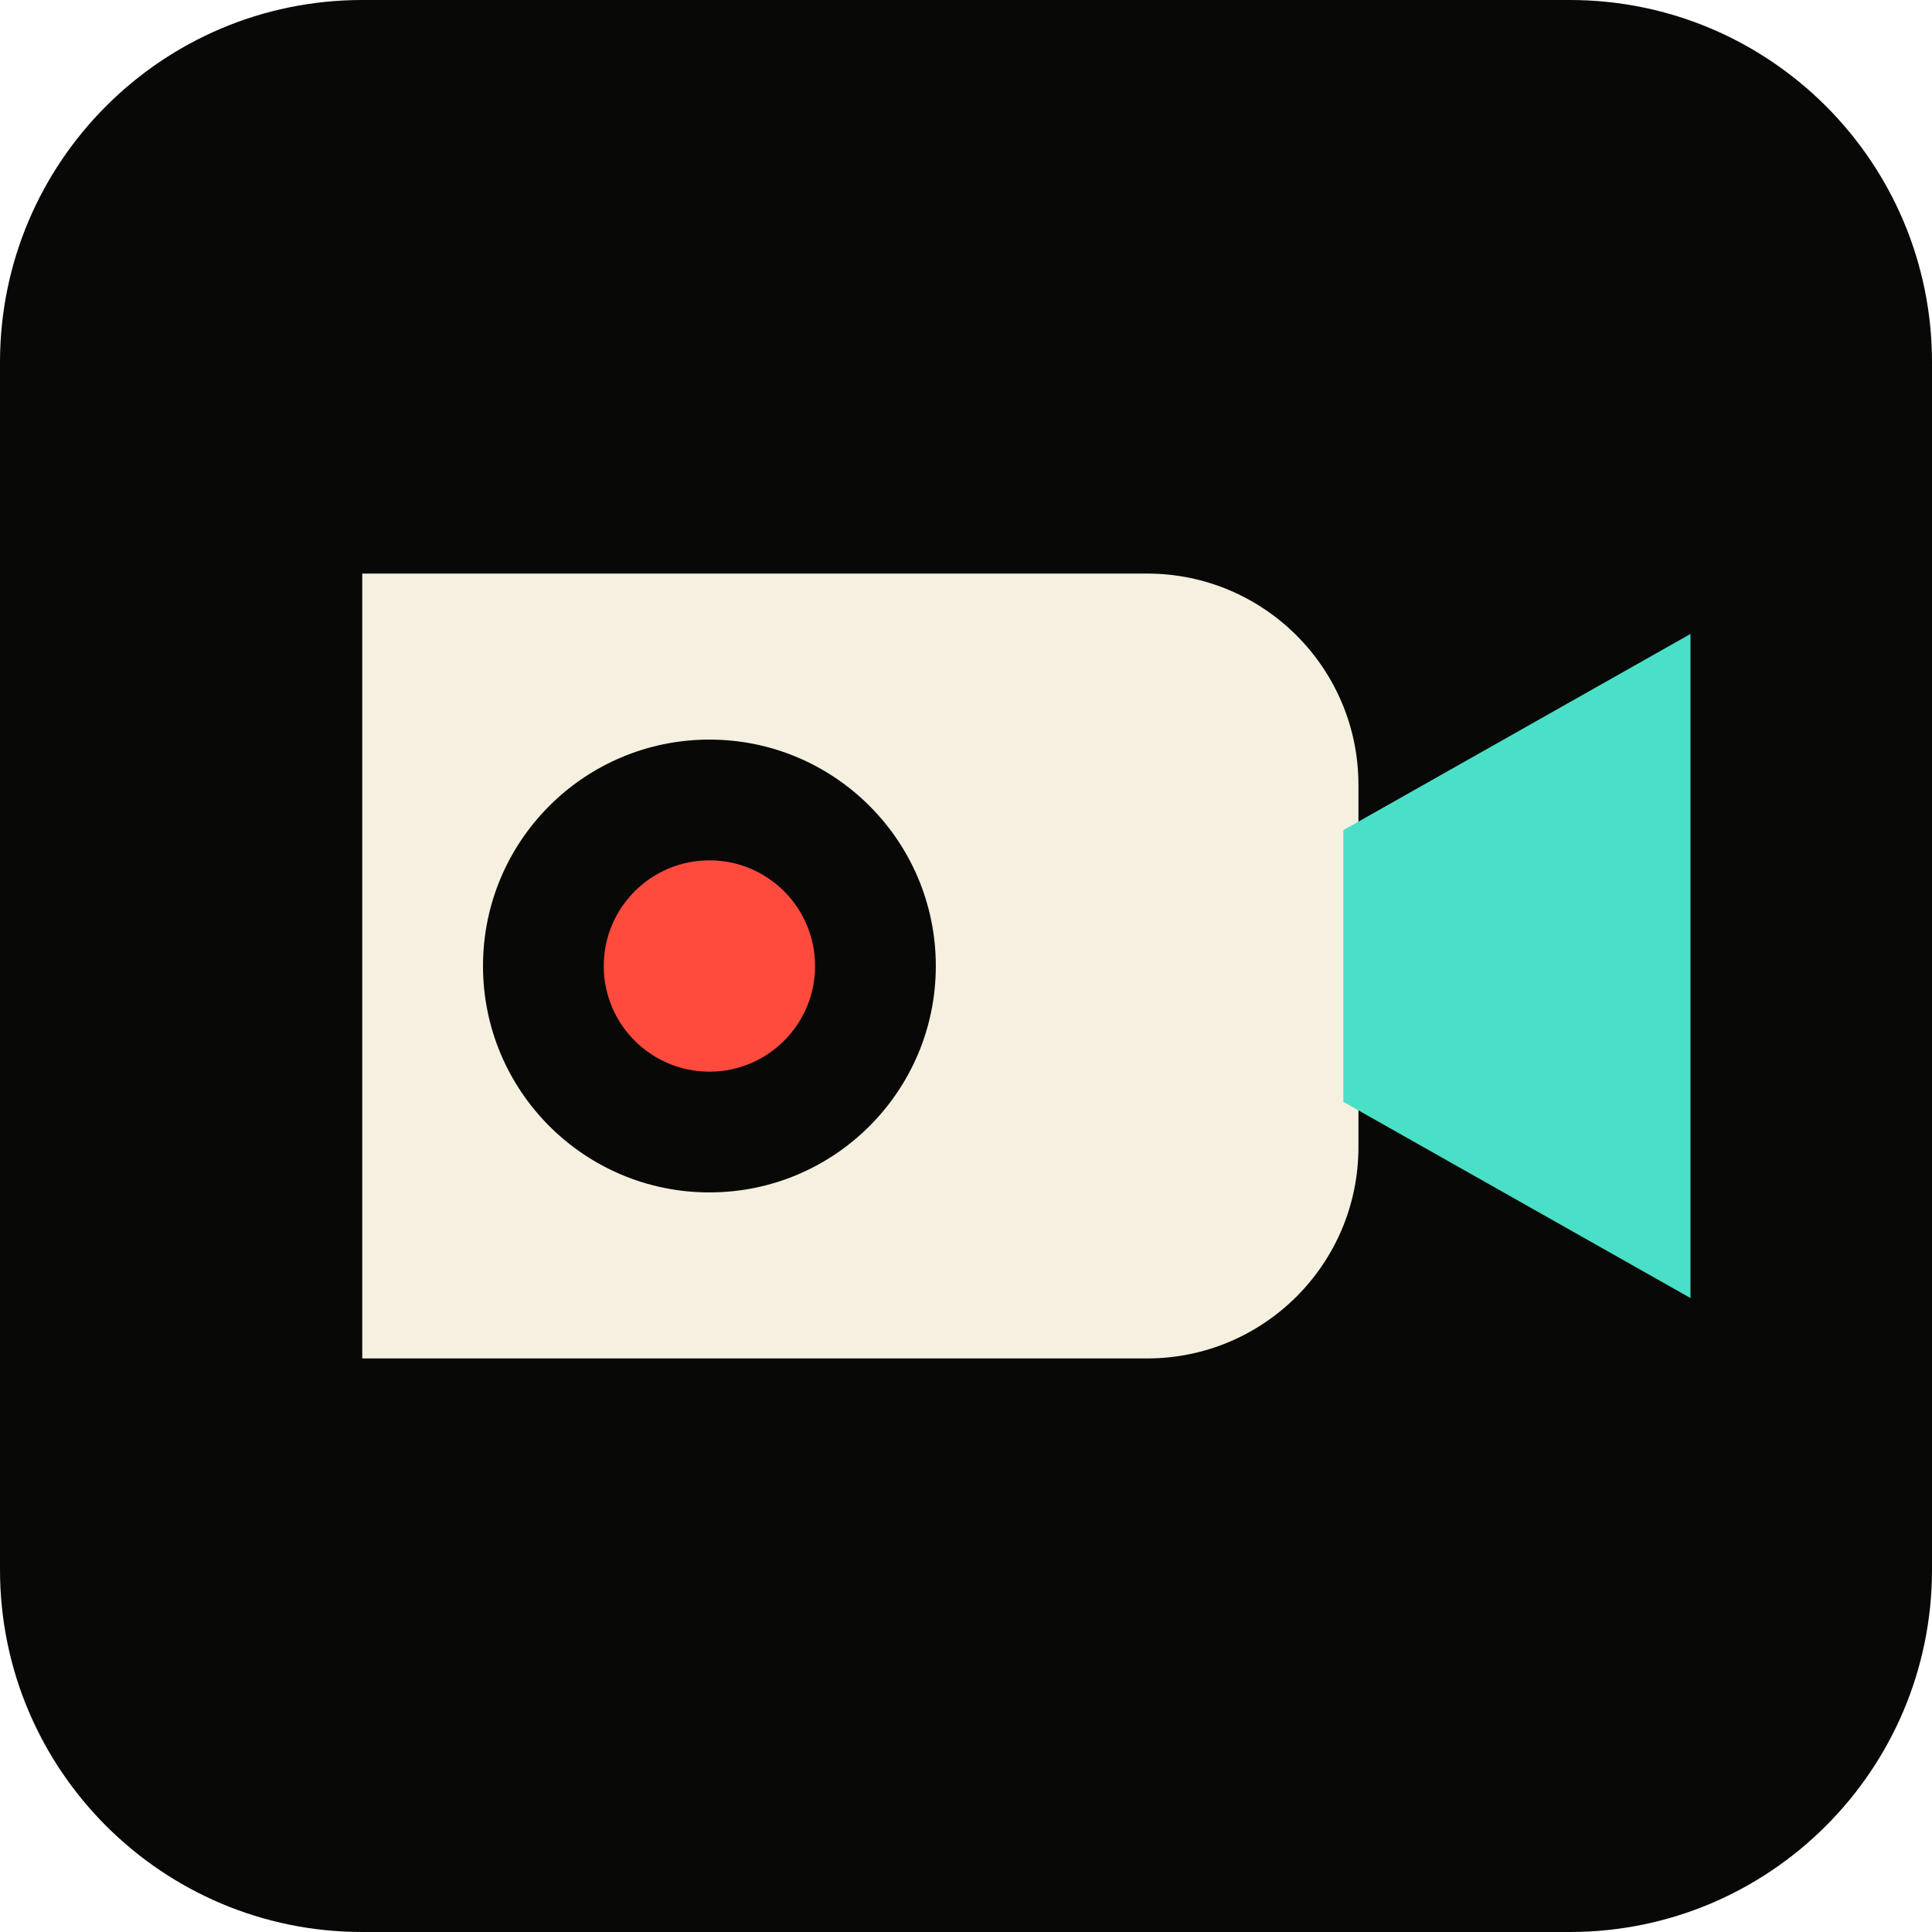
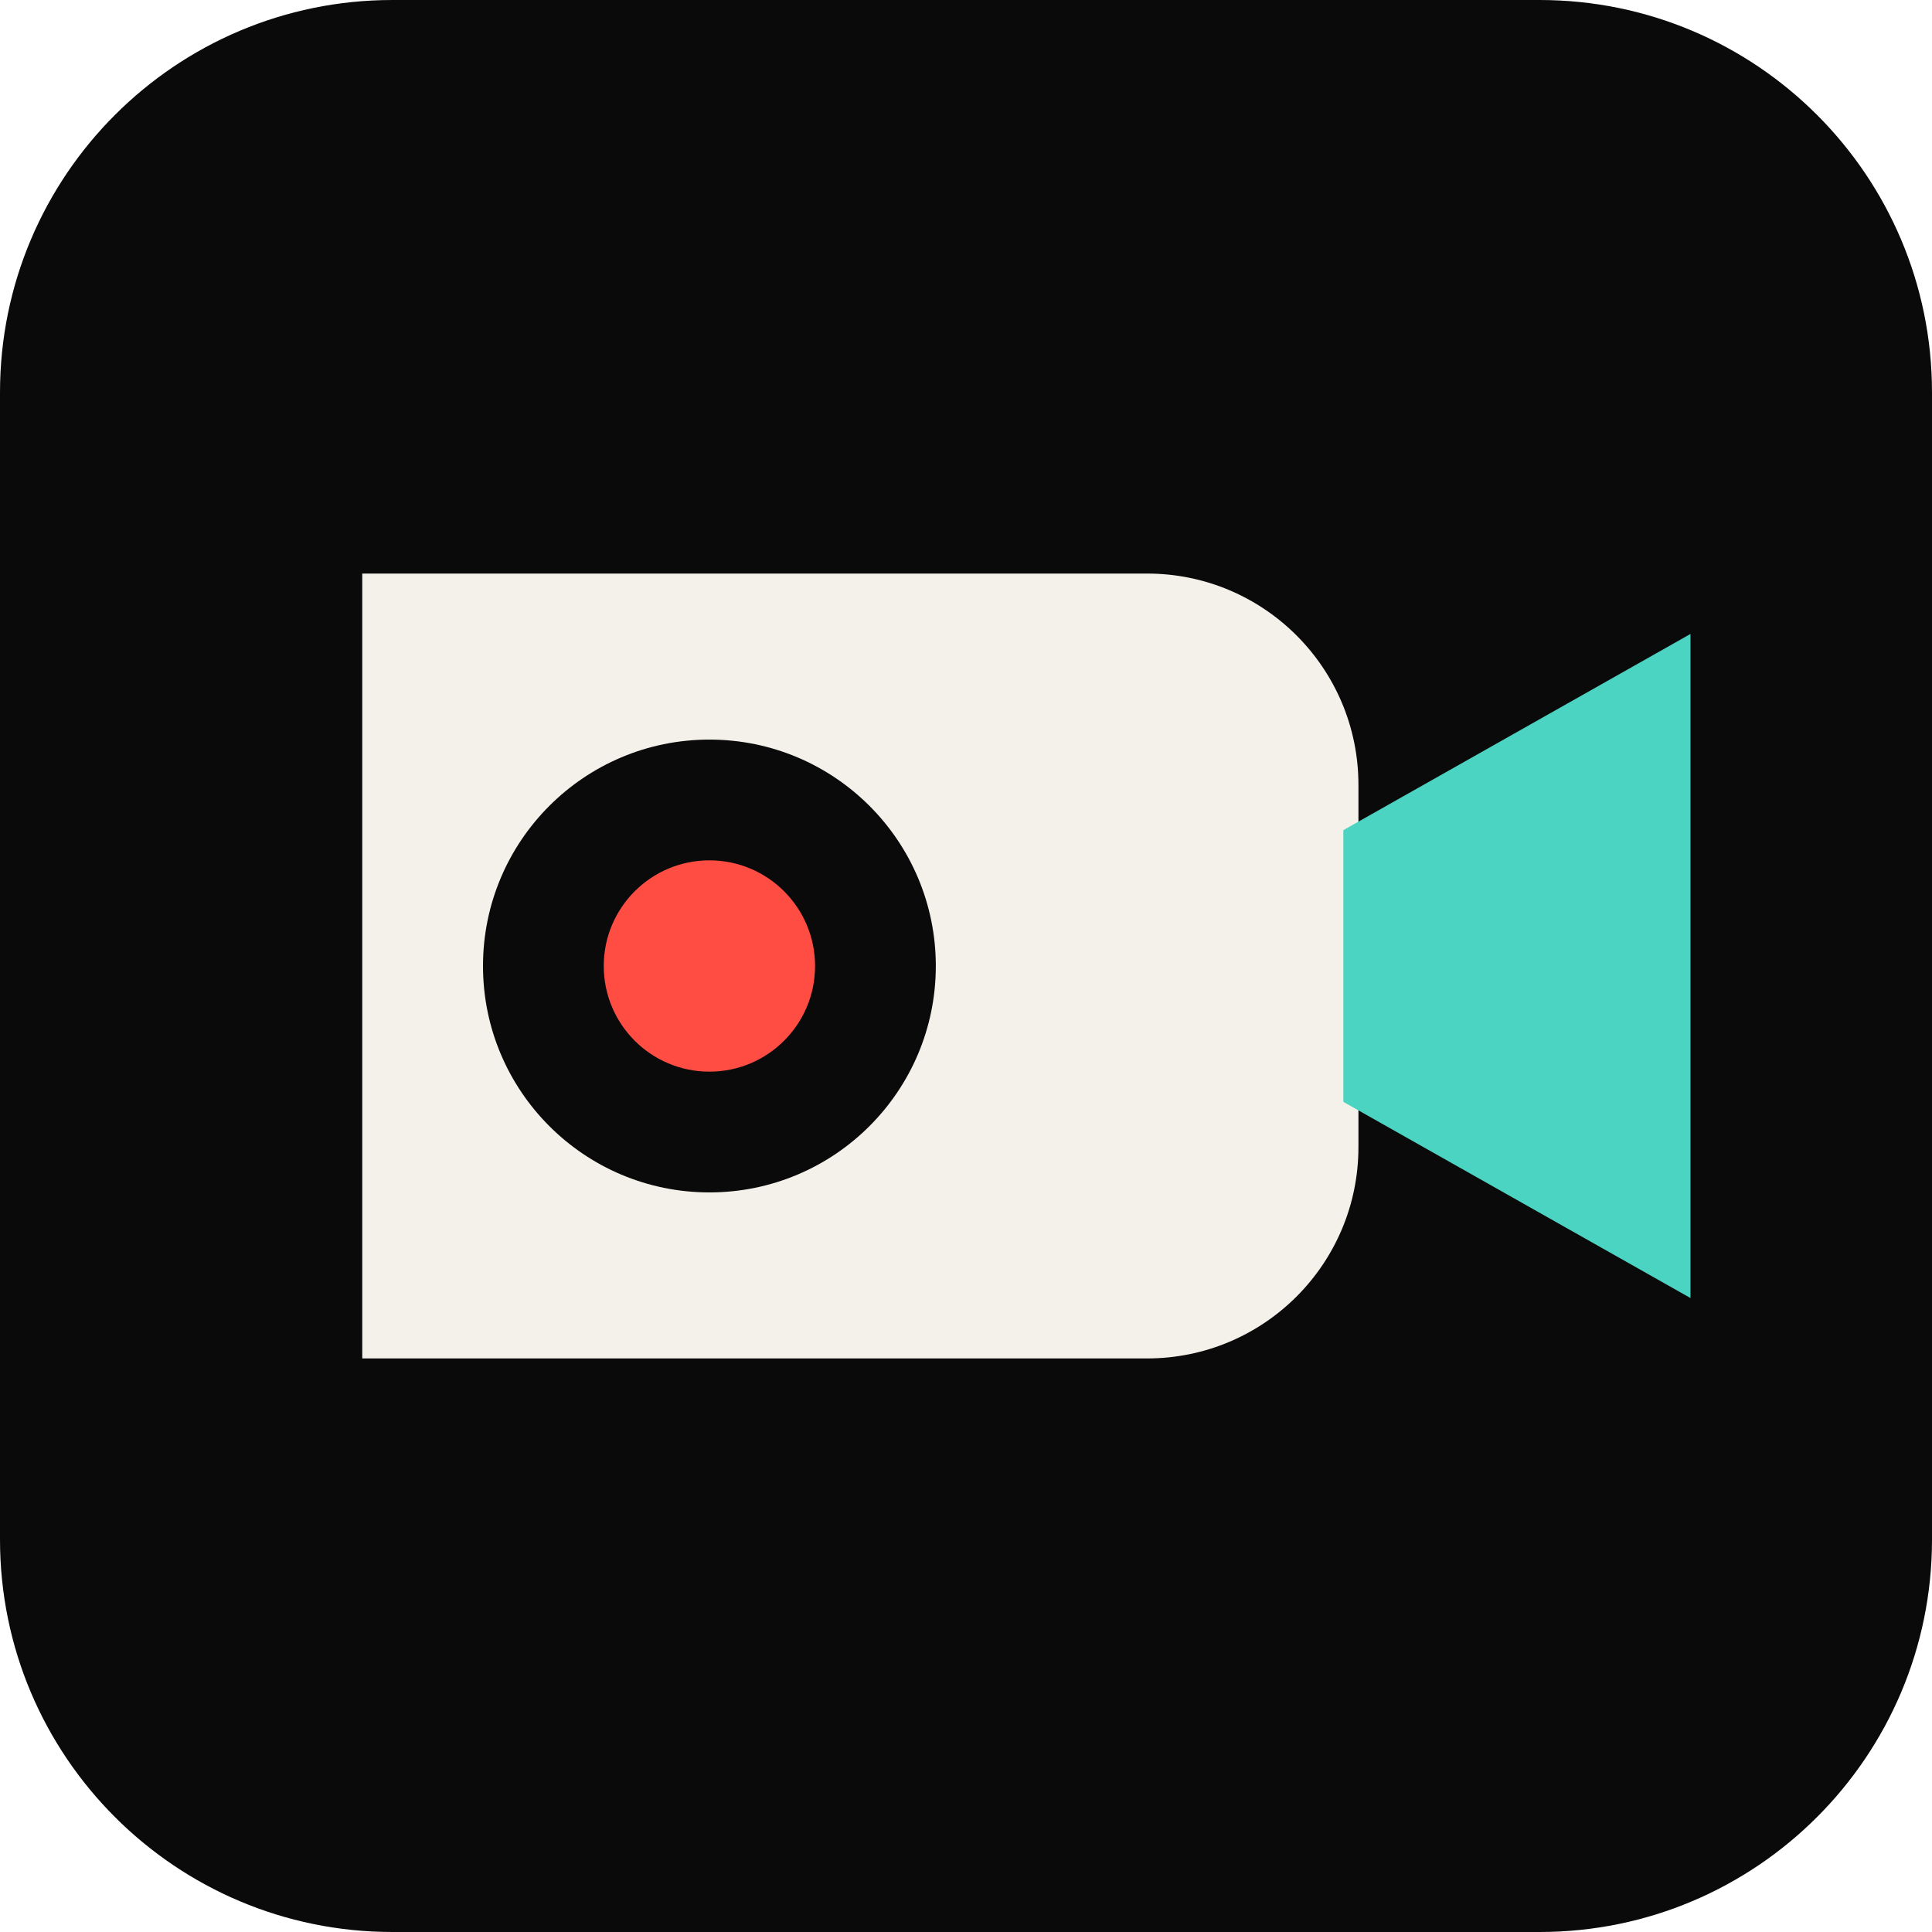
<svg xmlns="http://www.w3.org/2000/svg" viewBox="0 0 128 128">
-   <rect width="128" height="128" rx="24" fill="#080806" />
-   <path d="M24 38h52a14 14 0 0 1 14 14v24a14 14 0 0 1-14 14H24z" fill="#f5f0df" />
-   <path d="m89 55 23-13v44L89 73z" fill="#49e0c7" />
-   <circle cx="47" cy="64" r="15" fill="#080806" />
-   <circle cx="47" cy="64" r="7" fill="#ff4b3e" />
+   <rect width="128" height="128" rx="26" fill="#0a0a0b" />
+   <path d="M24 38h52a14 14 0 0 1 14 14v24a14 14 0 0 1-14 14H24z" fill="#f4f1ea" />
+   <path d="m89 55 23-13v44L89 73z" fill="#4bd4c1" />
+   <circle cx="47" cy="64" r="15" fill="#0a0a0b" />
+   <circle cx="47" cy="64" r="7" fill="#ff4d43" />
</svg>
